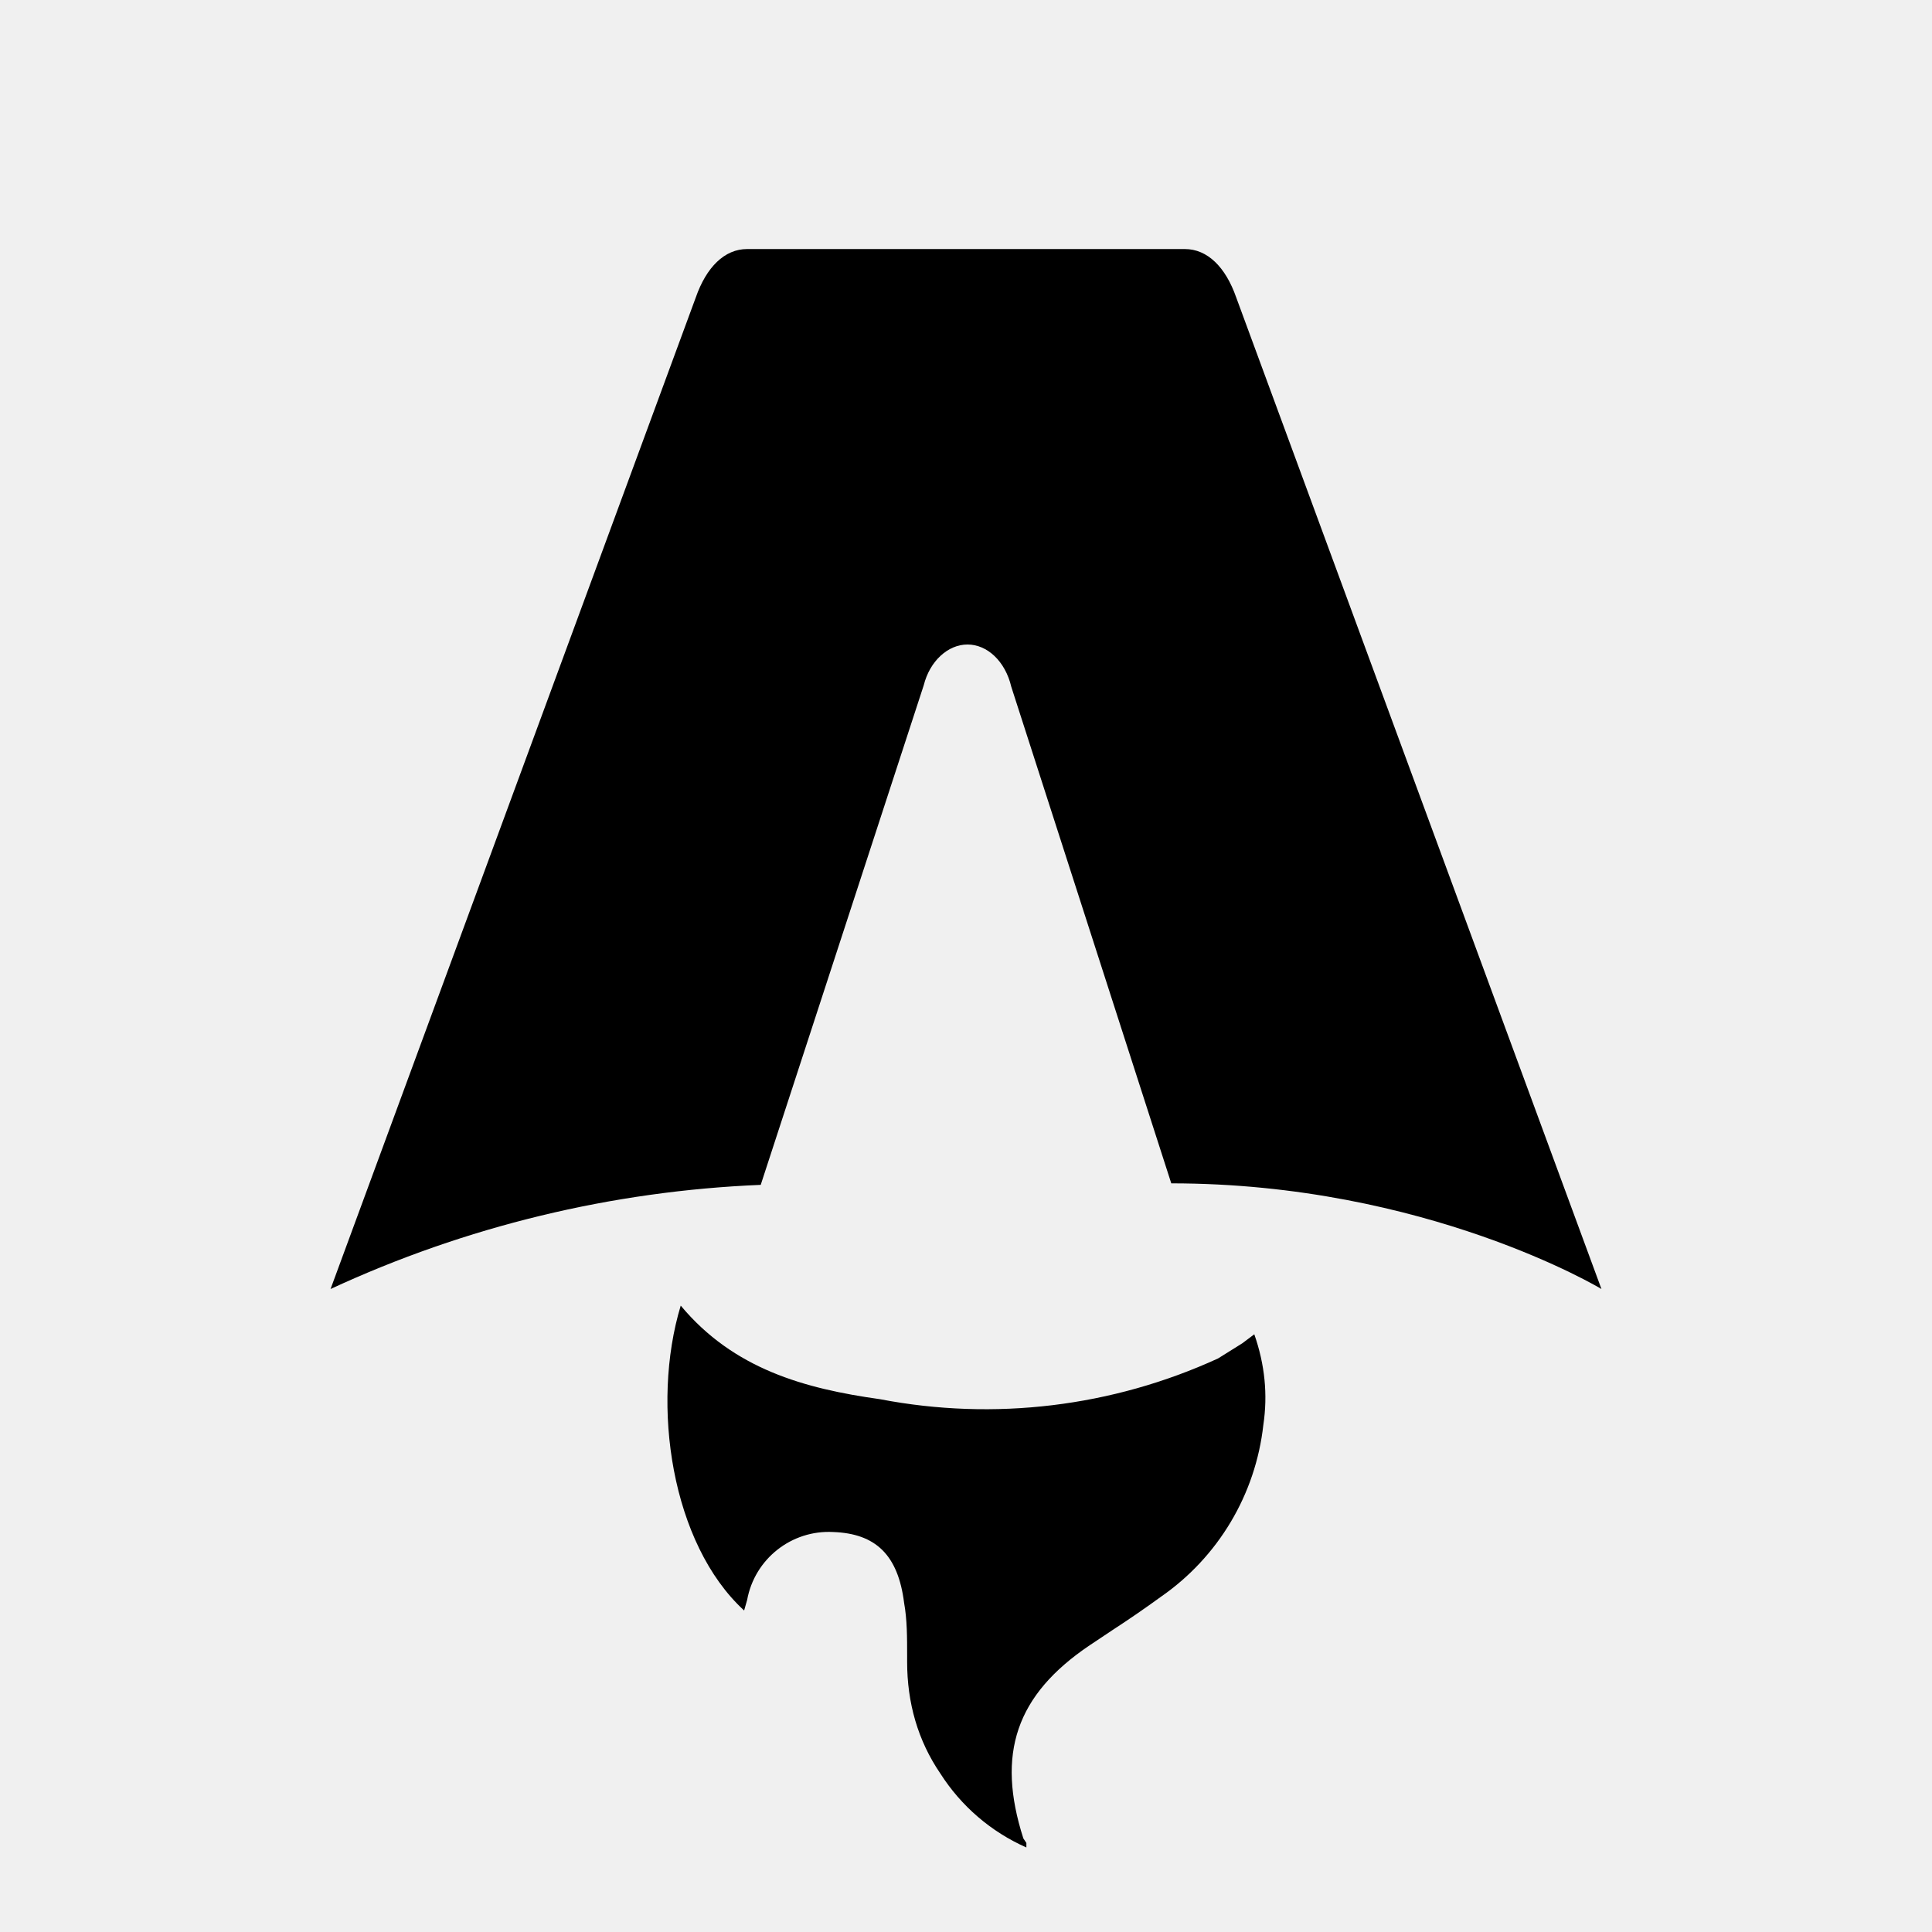
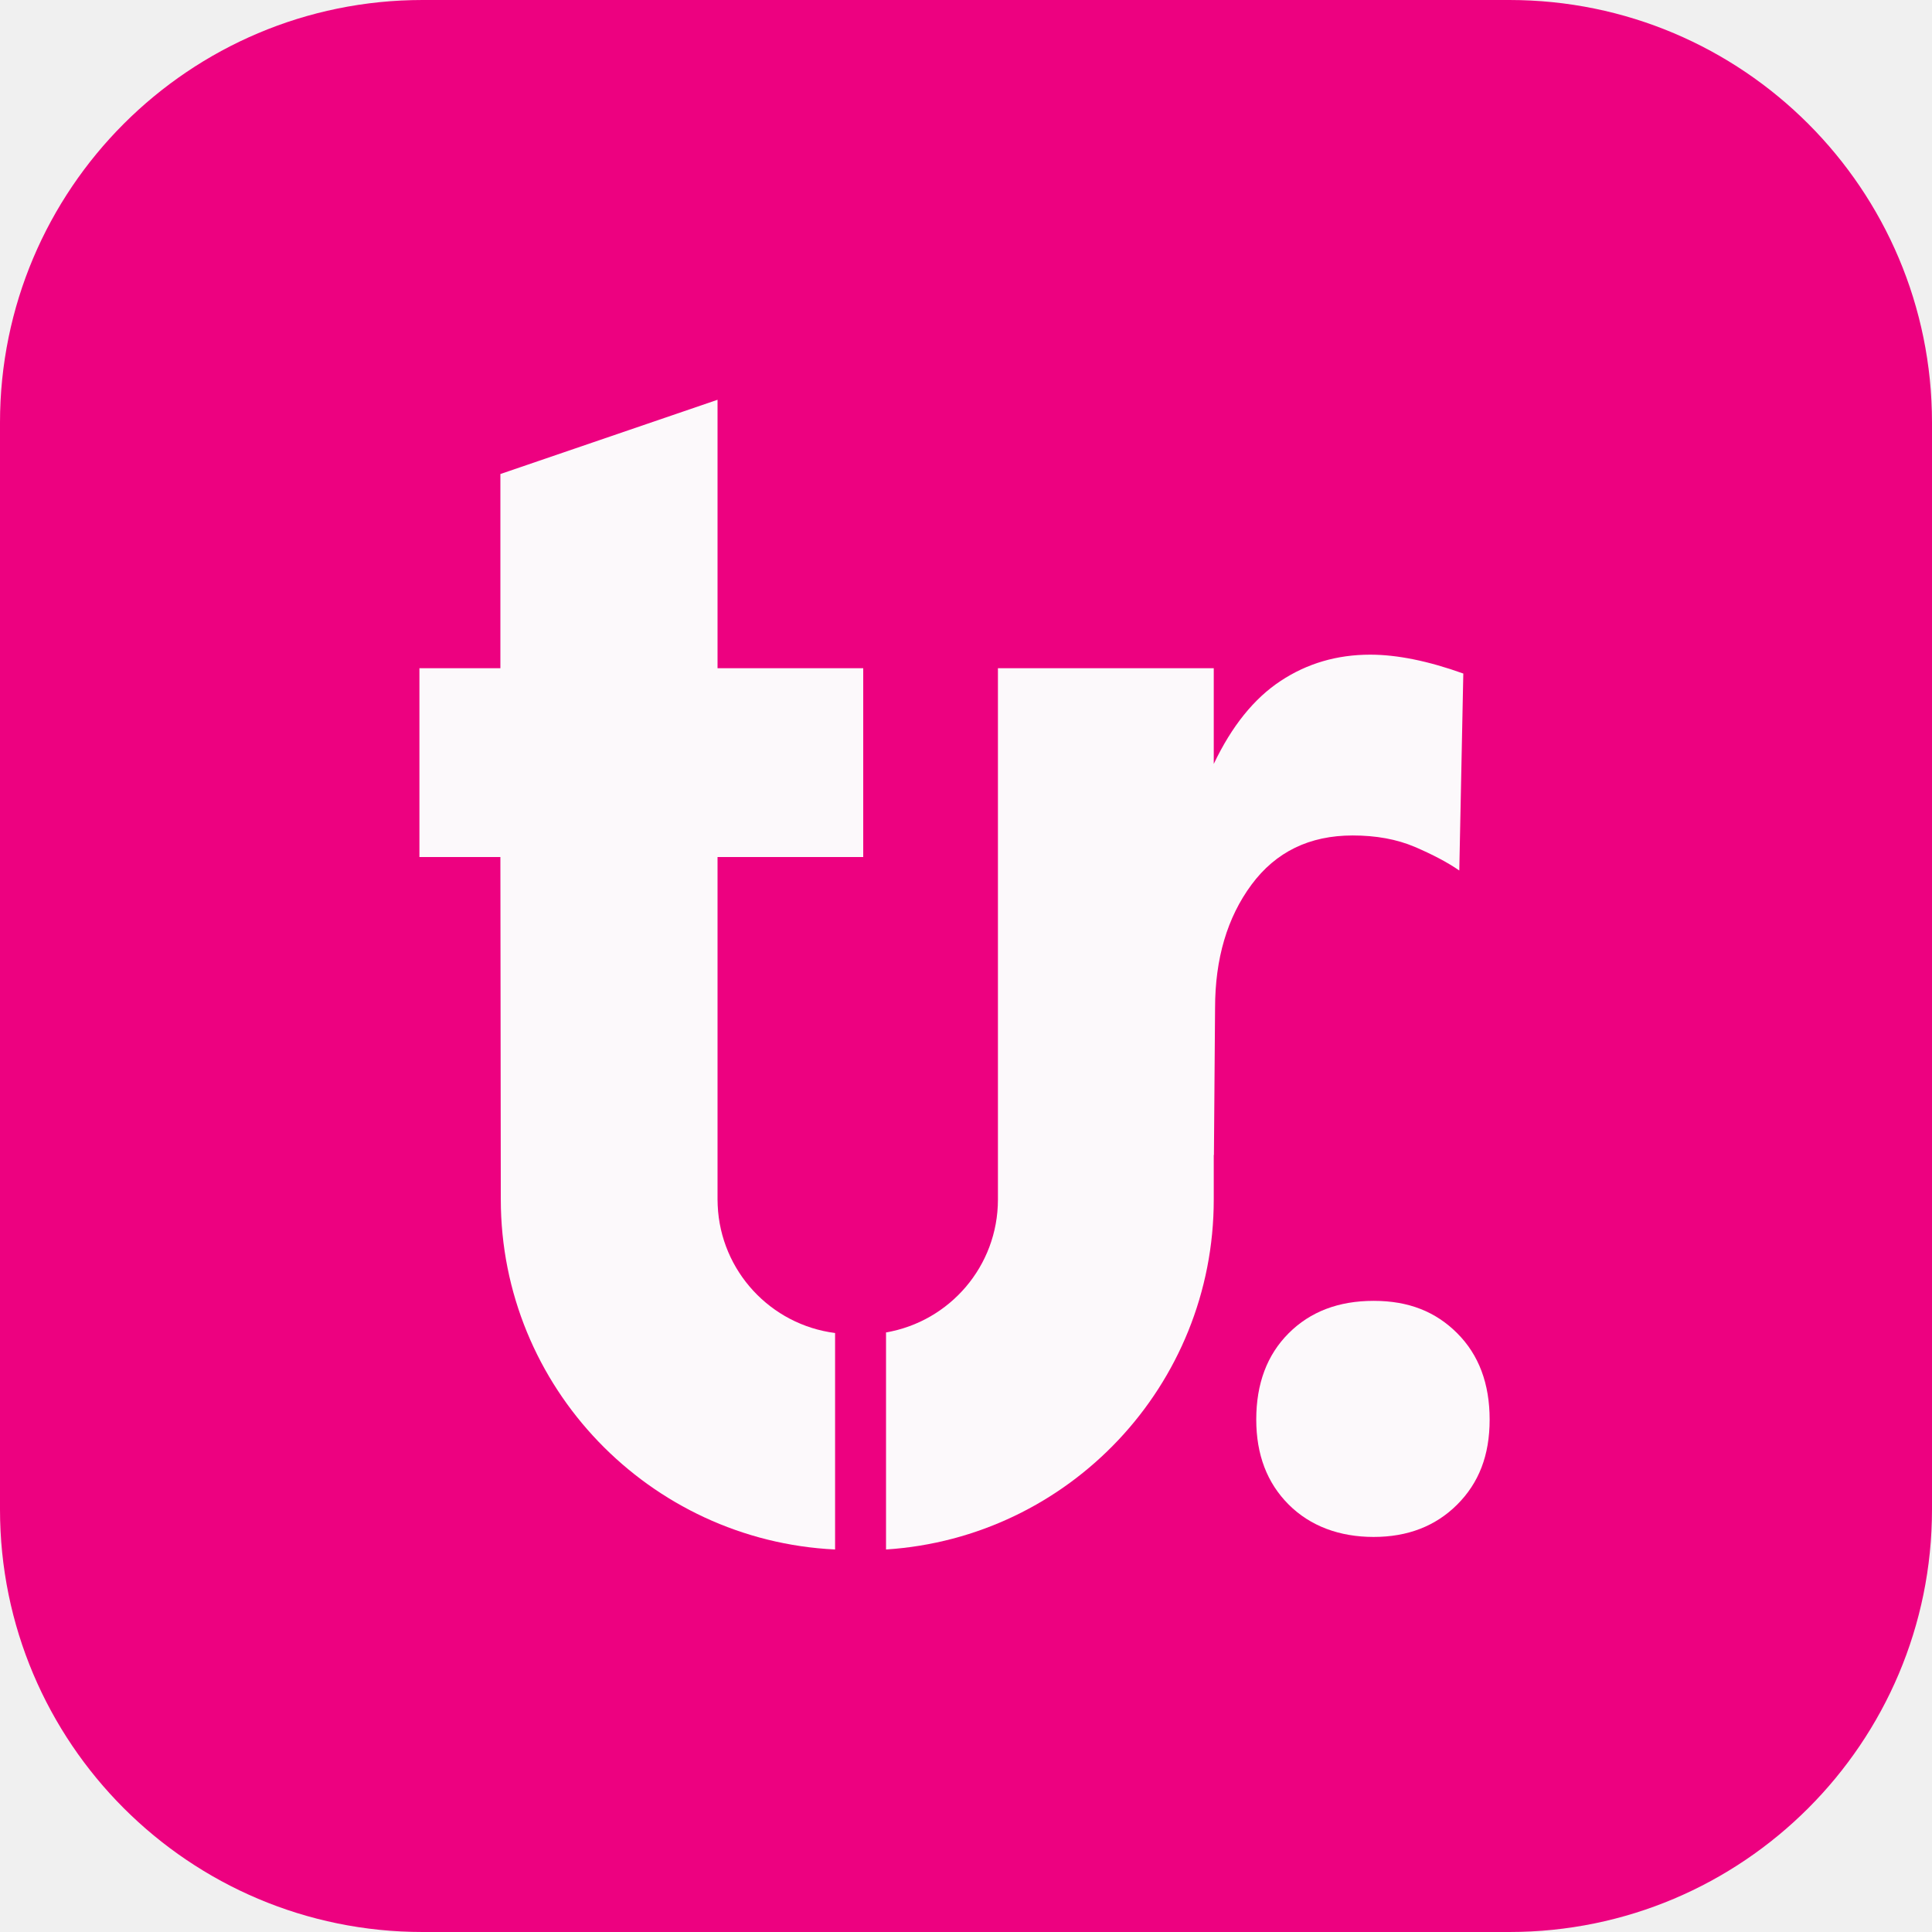
- <svg xmlns="http://www.w3.org/2000/svg" fill="none" viewBox="0 0 128 128">
-   <path d="M50.4 78.5a75.1 75.1 0 0 0-28.5 6.9l24.2-65.7c.7-2 1.9-3.2 3.4-3.2h29c1.5 0 2.7 1.2 3.4 3.2l24.2 65.7s-11.6-7-28.5-7L67 45.5c-.4-1.7-1.6-2.8-2.9-2.8-1.3 0-2.5 1.1-2.9 2.7L50.4 78.5Zm-1.1 28.2Zm-4.2-20.2c-2 6.6-.6 15.8 4.2 20.2a17.5 17.5 0 0 1 .2-.7 5.5 5.5 0 0 1 5.7-4.5c2.8.1 4.3 1.5 4.7 4.7.2 1.1.2 2.3.2 3.5v.4c0 2.7.7 5.2 2.2 7.4a13 13 0 0 0 5.7 4.9v-.3l-.2-.3c-1.8-5.6-.5-9.5 4.4-12.8l1.5-1a73 73 0 0 0 3.2-2.2 16 16 0 0 0 6.8-11.4c.3-2 .1-4-.6-6l-.8.6-1.6 1a37 37 0 0 1-22.4 2.7c-5-.7-9.7-2-13.2-6.2Z" />
-   <style>
-         path { fill: #000; }
-         @media (prefers-color-scheme: dark) {
-             path { fill: #FFF; }
-         }
-     </style>
+ <svg xmlns="http://www.w3.org/2000/svg" viewBox="0 0 256 256" role="img" aria-label="tabula rasa">
+   <rect width="256" height="256" rx="56" fill="#ed0180" />
+   <g transform="translate(24.65 21.7) scale(1.087)" fill="#fcf9fb">
+     <path d="M64.79,61.49h17.76v23.02h-17.76v14.31c0,.71,0,1.41,0,2.1v25.31c0,.25.01.49.02.74.35,8.03,6.47,14.56,14.31,15.56v26.39c-22.63-1.09-40.75-19.79-40.75-42.69h0l-.05-41.72h-9.87v-23.02h9.87v-23.67l26.47-9.05v32.72Z" />
+     <path d="M155.7,62.14l-.49,24.01c-1.43-.99-3.24-1.94-5.43-2.88-2.19-.93-4.72-1.39-7.56-1.39-5.27,0-9.38,2-12.34,6s-4.44,9.02-4.44,15.04l-.14,17.91h-.02v5.43c0,22.67-17.64,41.22-39.95,42.66v-26.46c7.75-1.33,13.64-8.07,13.64-16.2V61.49h26.31v11.67c2.19-4.6,4.9-7.97,8.14-10.11,3.23-2.14,6.88-3.21,10.93-3.21,3.29,0,7.07.77,11.35,2.3Z" />
+     <path d="M130.46,153.08c0-4.38,1.32-7.89,3.95-10.52,2.63-2.63,6.08-3.95,10.36-3.95s7.56,1.32,10.19,3.95c2.63,2.63,3.95,6.14,3.95,10.52s-1.32,7.73-3.95,10.36-6.03,3.95-10.19,3.95-7.73-1.32-10.36-3.95-3.95-6.08-3.95-10.36Z" />
+   </g>
</svg>
